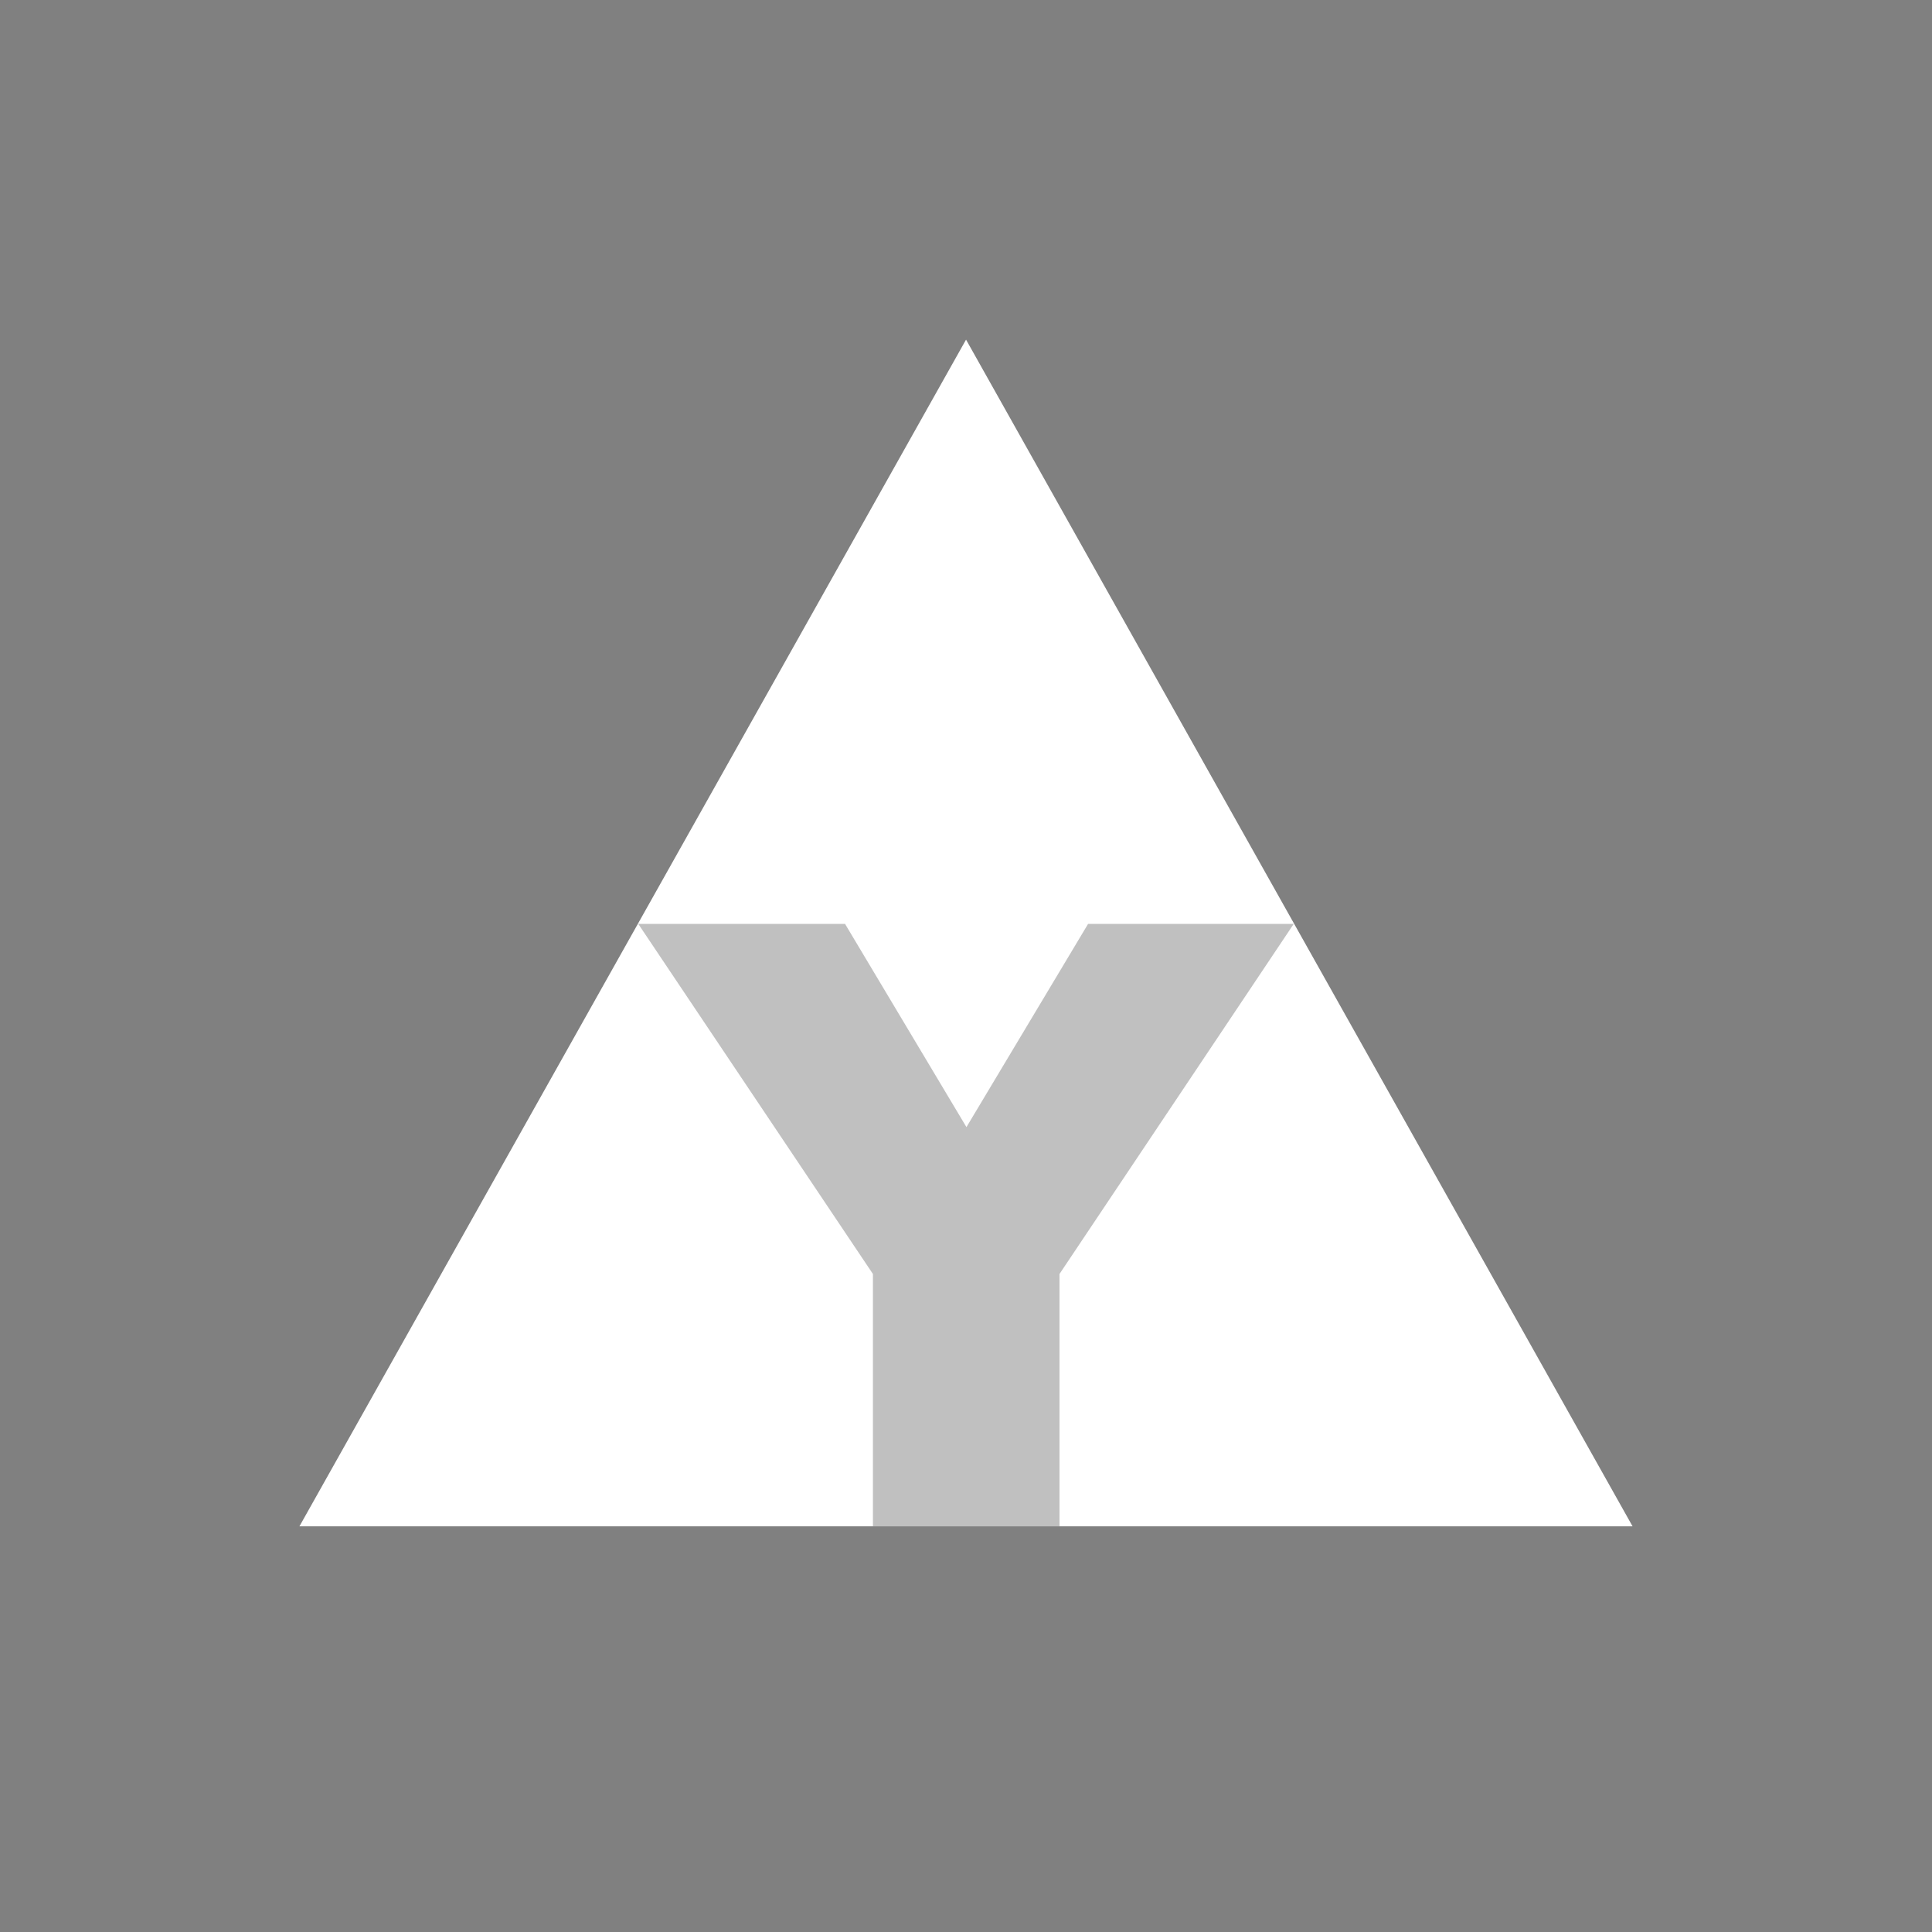
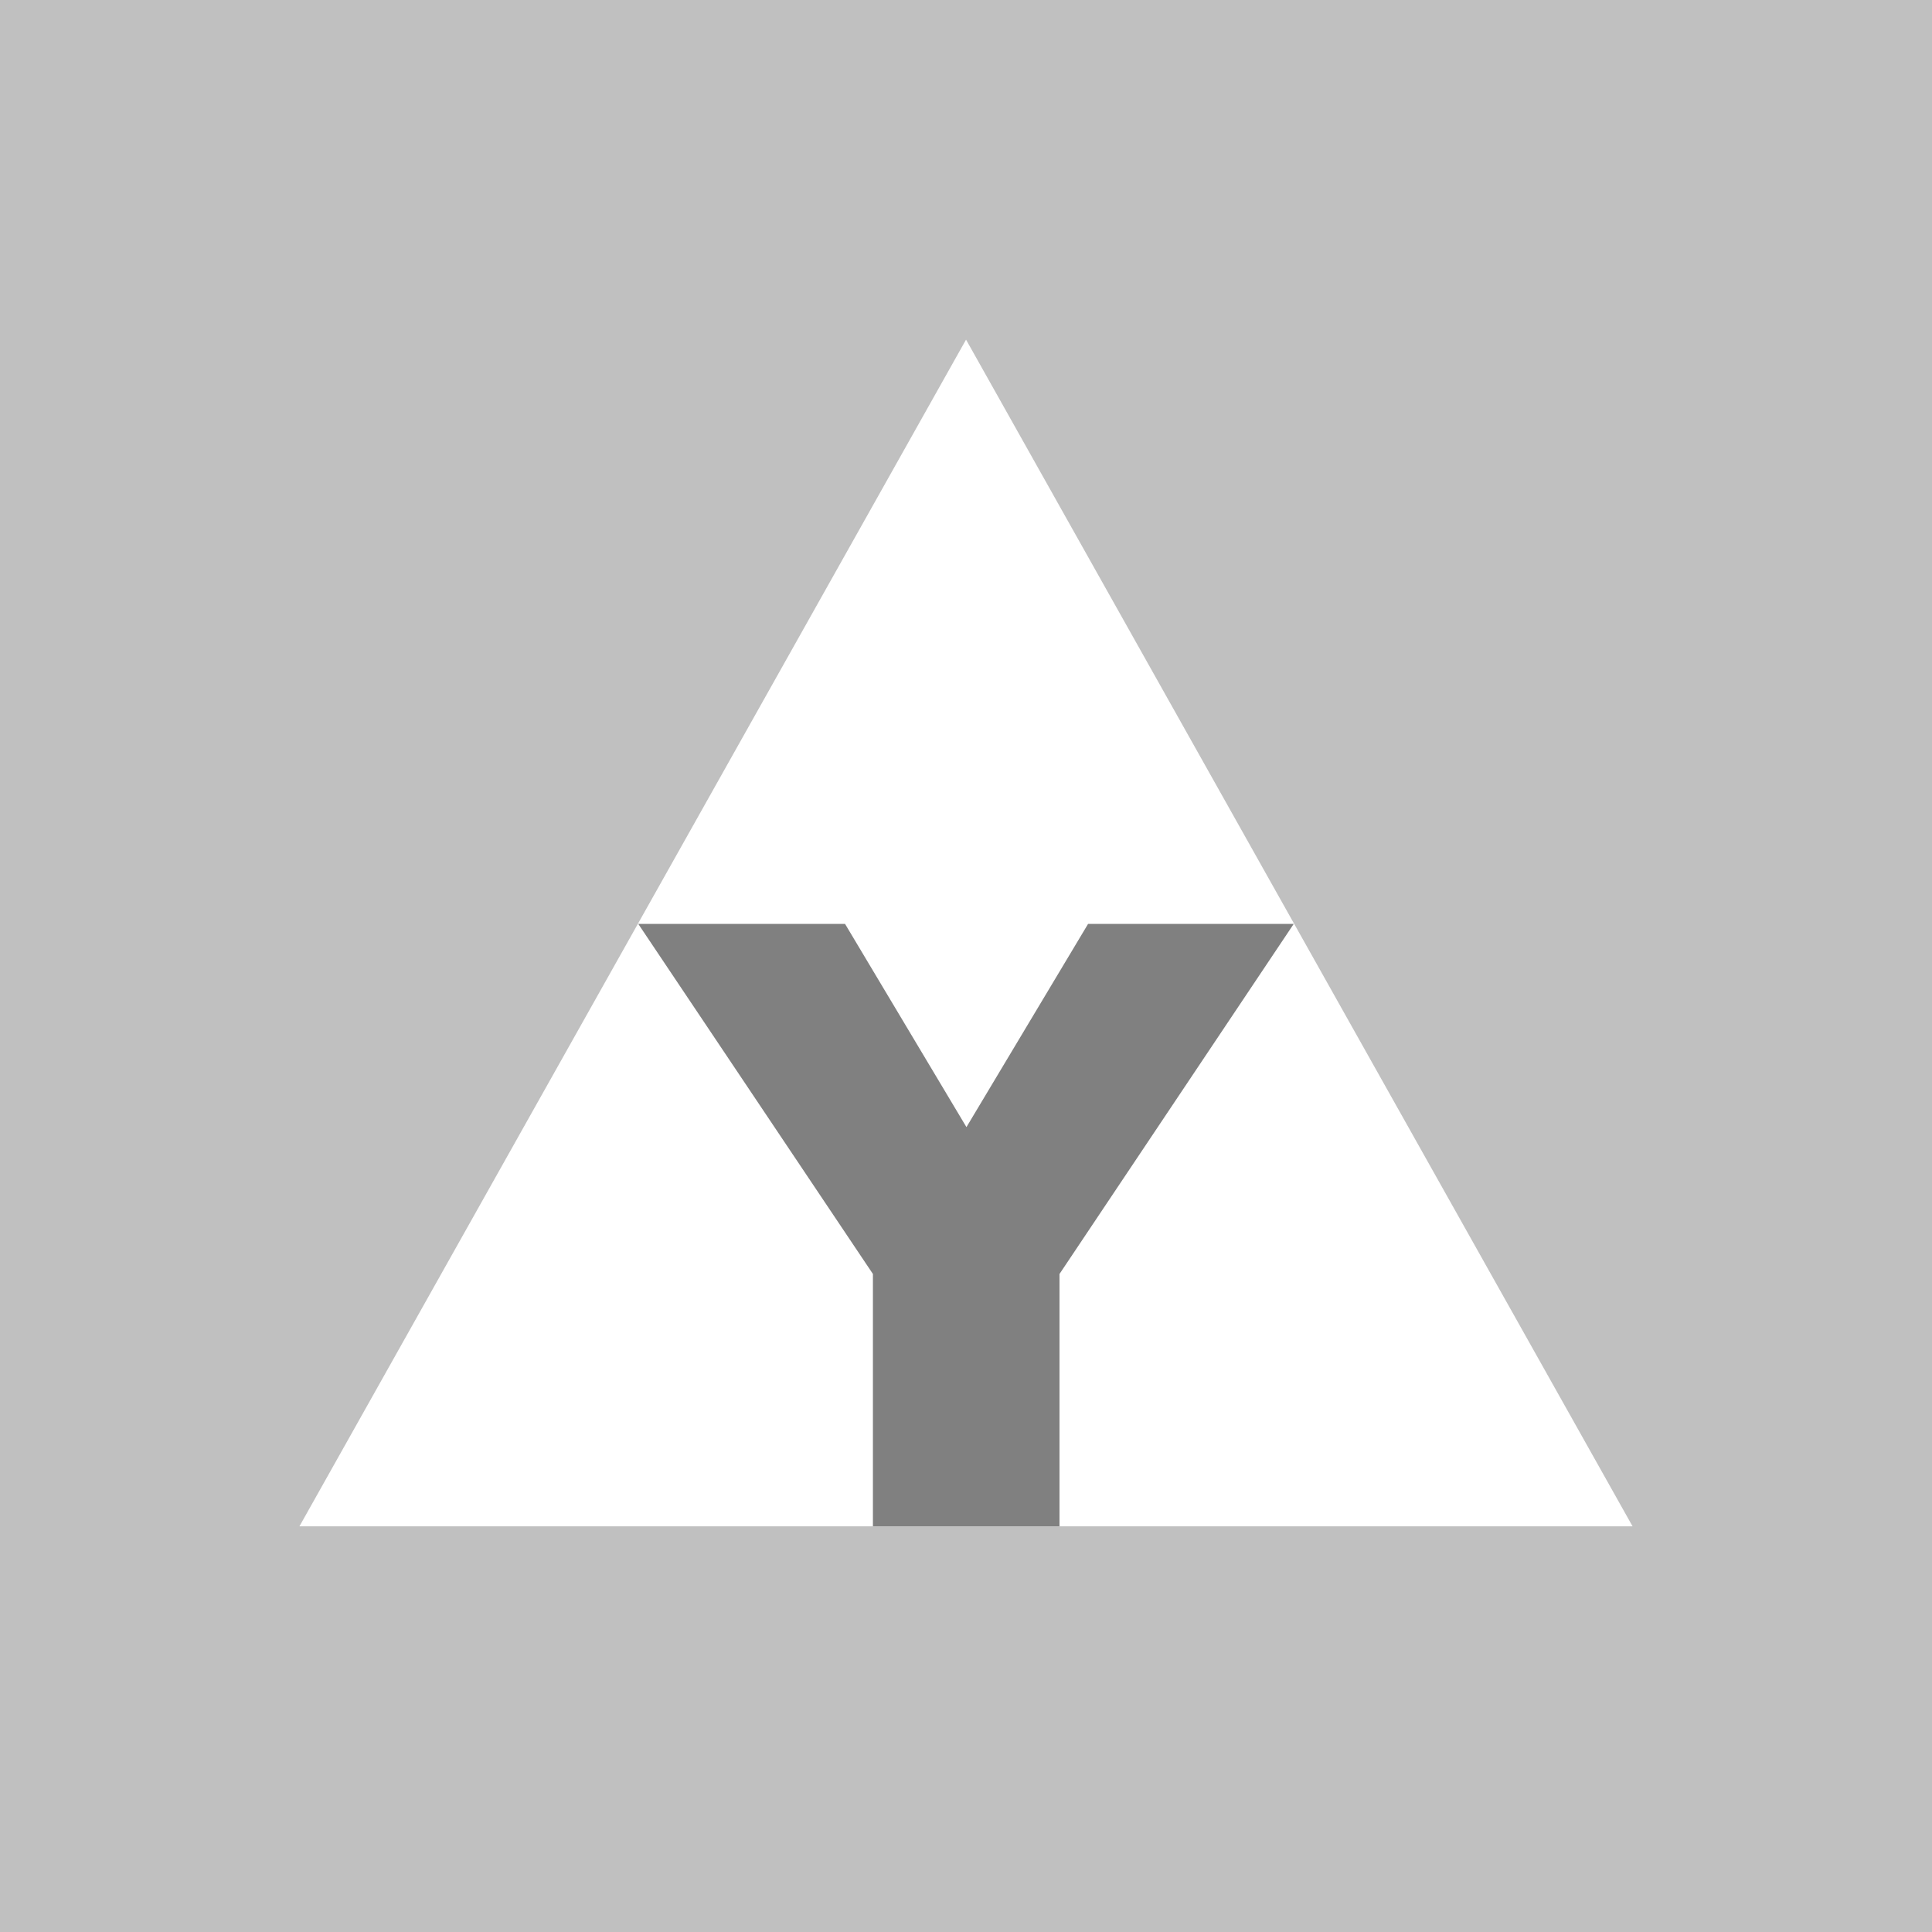
<svg xmlns="http://www.w3.org/2000/svg" version="1.1" id="Layer_1" x="0px" y="0px" width="100px" height="100px" viewBox="0 0 100 100" enable-background="new 0 0 100 100" xml:space="preserve">
-   <g>
-     <path fill="#C0C0C0" d="M33.037,47.822H43.74l6.283,10.517l6.295-10.517h10.645L54.84,65.941v13.061h-9.658V65.941L33.037,47.822z" />
-   </g>
-   <path fill="#808080" d="M0,0v100h100V0H0z M15.499,79.002l34.503-61.423l34.499,61.423H15.499z" />
+   <linearGradient id="gradient" gradientUnits="userSpaceOnUse" x1="17.139" y1="100.0" x2="17.139" y2="0.0">
+     <stop offset="0" style="stop-color:#404040" />
+     <stop offset="1" style="stop-color:#A0A0A0" />
+   </linearGradient>
+   <path fill="#808080" d="M33.037,47.822H43.74l6.283,10.517l6.295-10.517h10.645L54.84,65.941v13.061h-9.658V65.941L33.037,47.822z" />
+   <path fill="#C0C0C0" d="M0,0v100h100V0H0z M15.499,79.002l34.503-61.423l34.499,61.423H15.499z" />
</svg>
